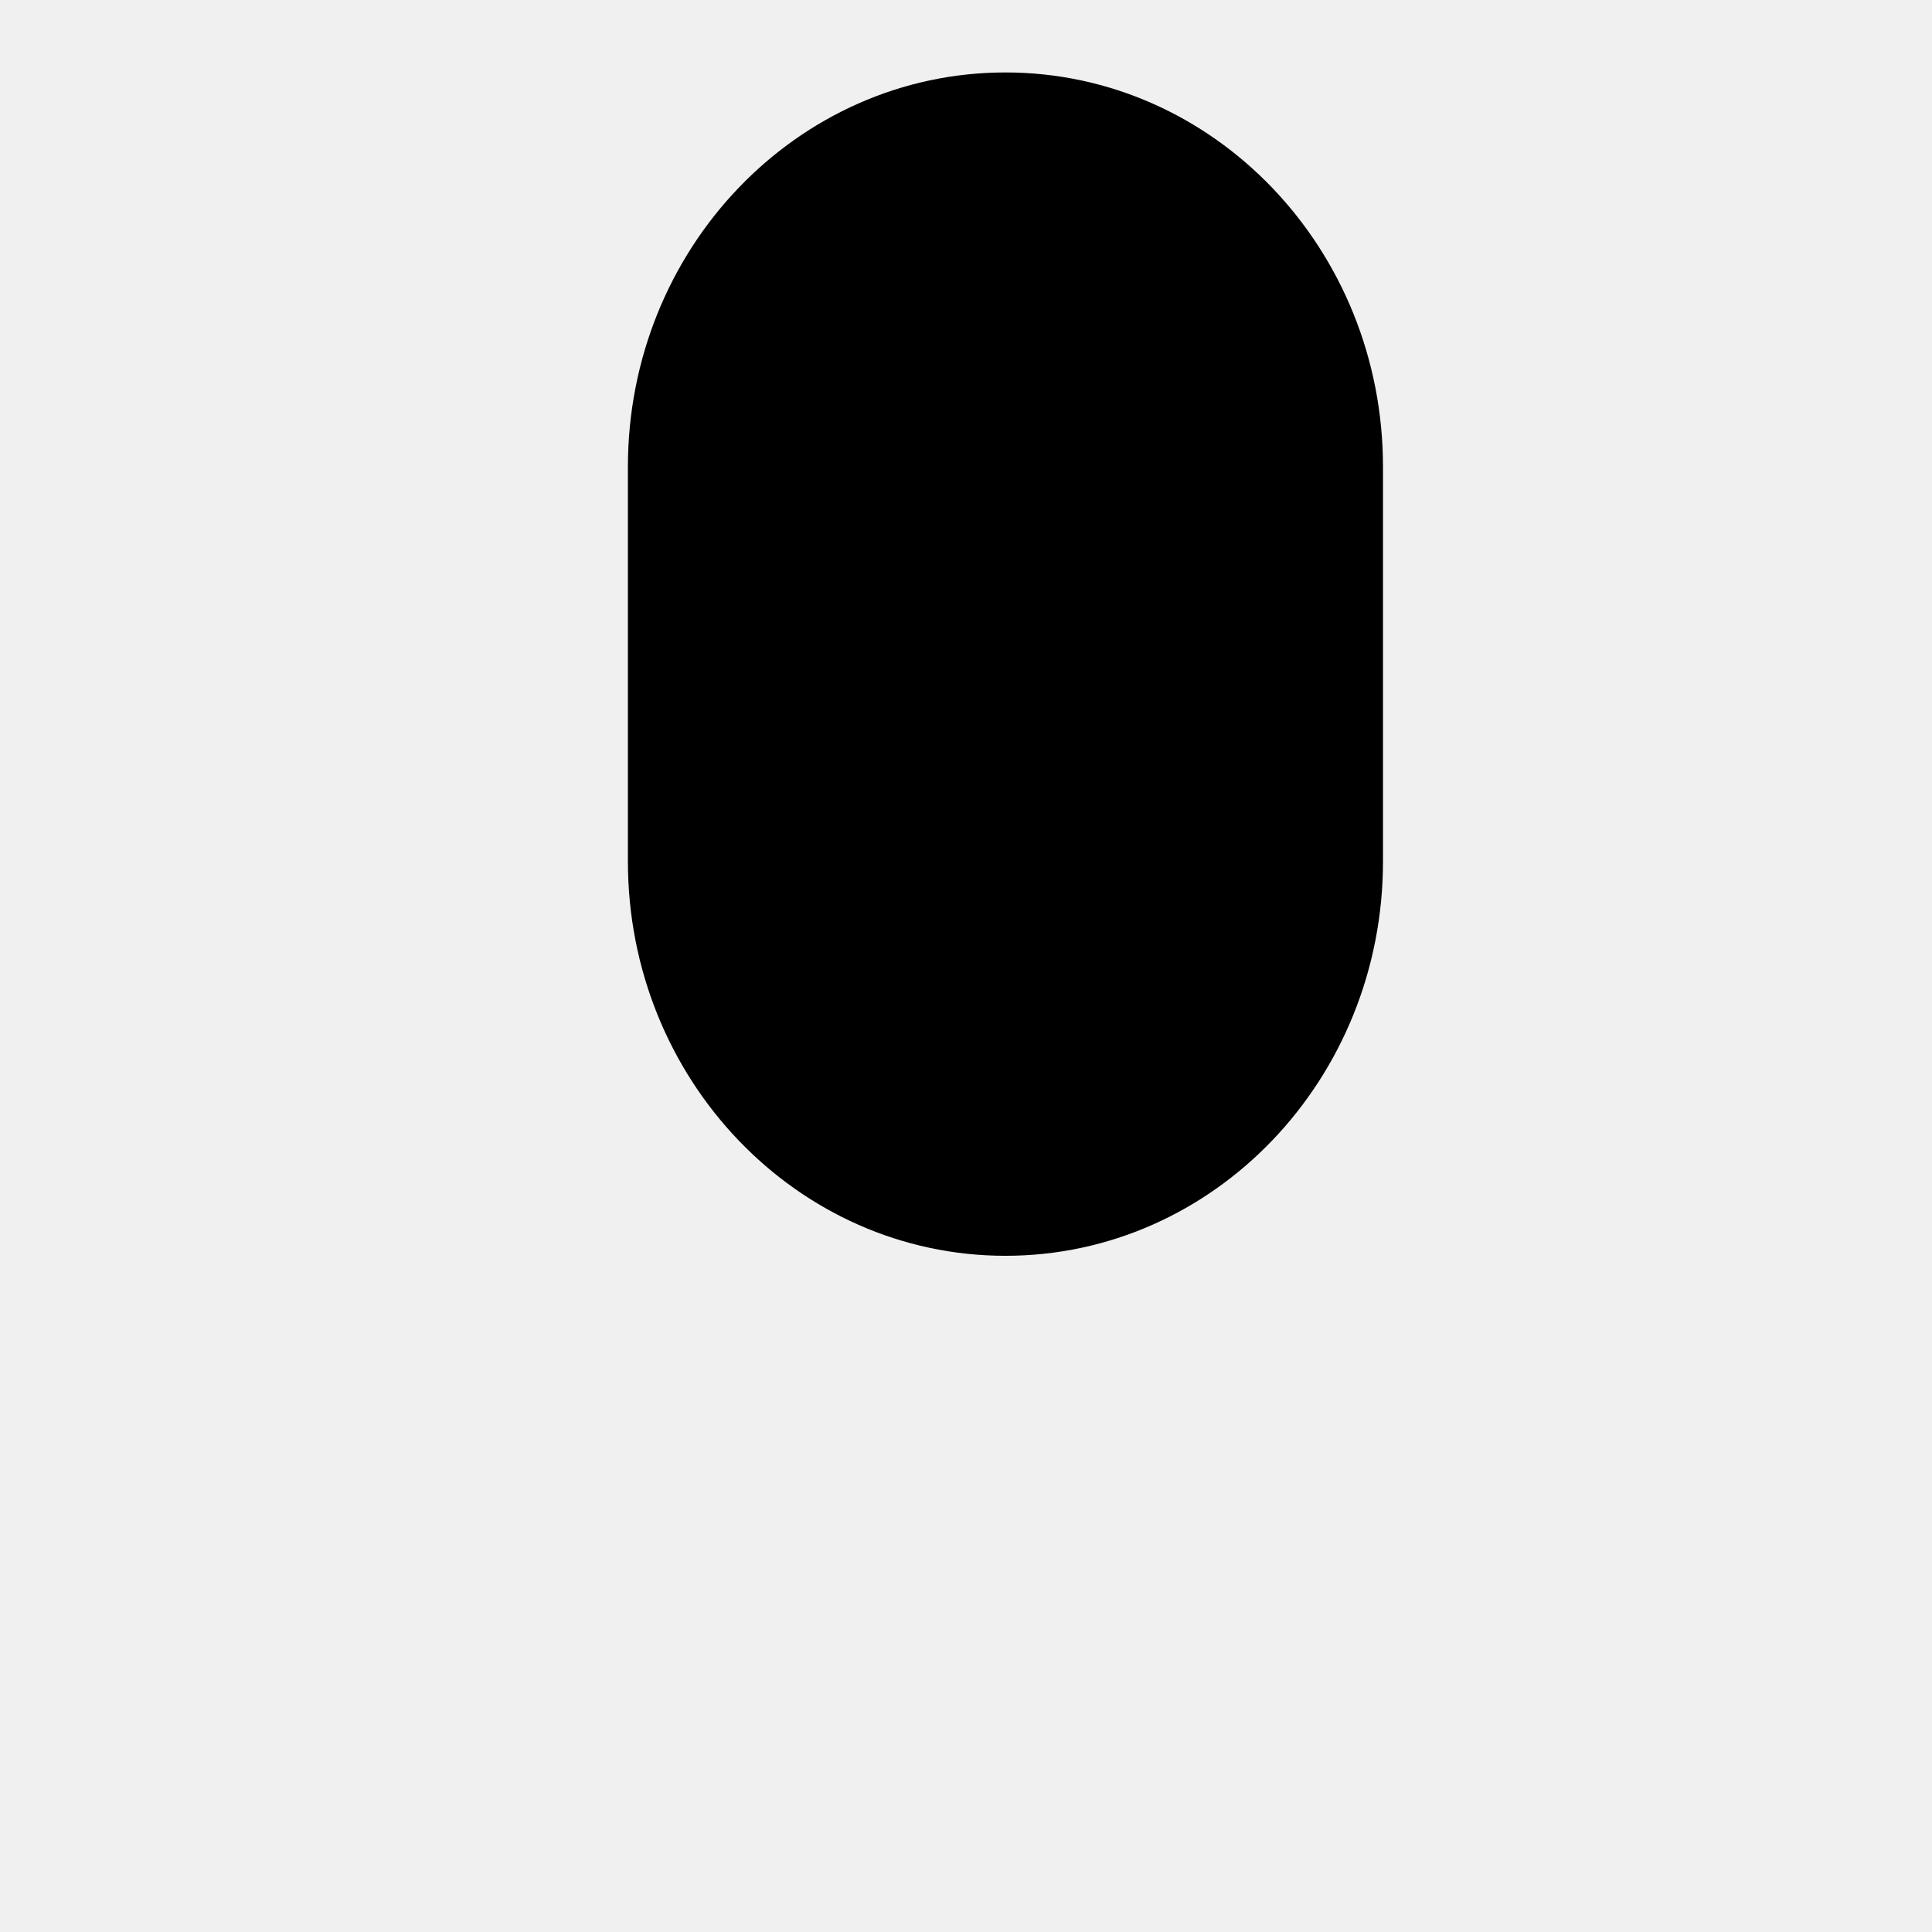
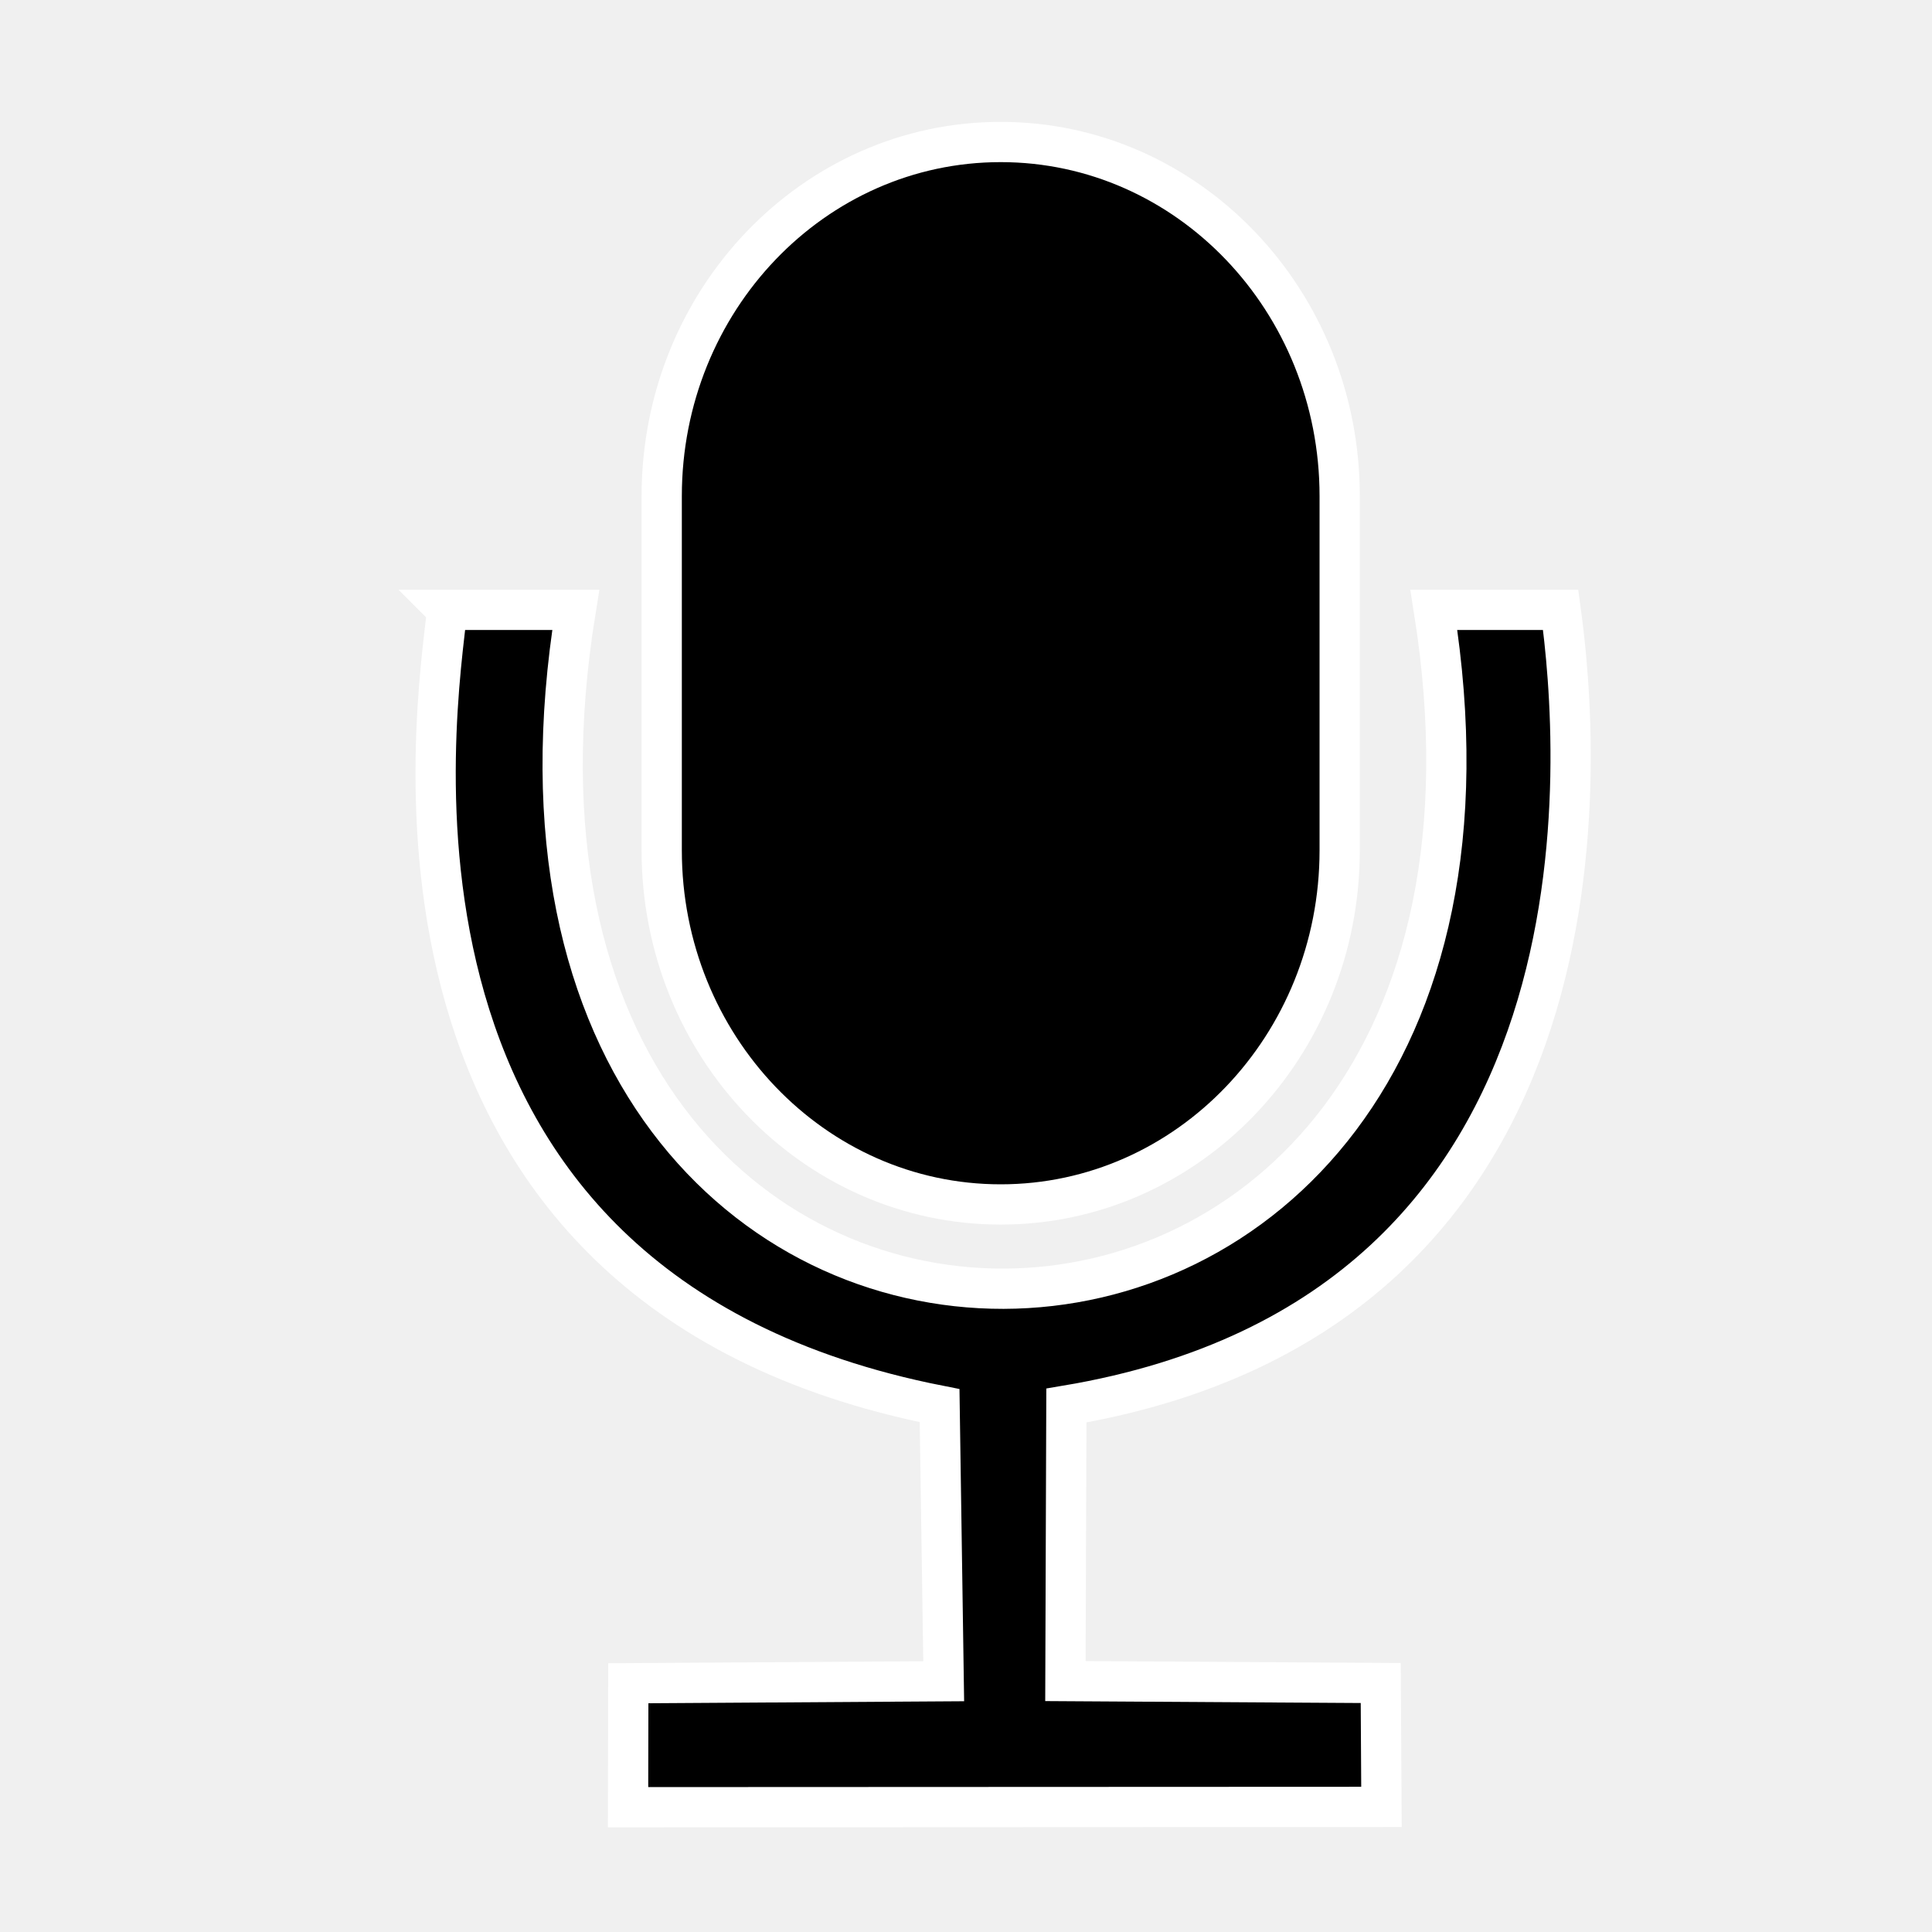
- <svg width="24" height="24">
-   <g style="fill:#0;stroke:#0;" transform="translate(-120,-280)">
-     <rect width="9.38" height="14.7" ry="4.9" x="127.8" y="280.9" id="head" style="stroke-width:0.36;" />
-     <g transform="matrix(0.504,0,0,0.504,-51.27,234.3)">
-       <path d="m247,746 c262,0 262,0 262,0 M378,670 c0,76 0,76 0,76 m171,-212 0,48 c0,49 -76,89 -171,89 -95,0 -171,-40 -171,-89 l0,-48" transform="matrix(0.079,0,0,0.147,334.84,26.794)" style="fill:none;stroke-width:32" />
-     </g>
+ <svg xmlns="http://www.w3.org/2000/svg" width="24" height="24" id="svg2" version="1.1">
+   <defs id="defs13">
+     </defs>
+   <g style="fill:#0;stroke:#0;" transform="translate(-120,-280)" id="g4">
+     <rect width="8.422" height="13.198" ry="4.399" x="128.22" y="281.764" id="head" style="fill:#000000;fill-opacity:1;stroke:#ffffff;stroke-width:0.5;stroke-opacity:1;stroke-miterlimit:4;stroke-dasharray:none" />
+     <g transform="matrix(0.4525039,0,0,0.4525039,-32.55349,239.9255)" id="g7" style="stroke:#000000;stroke-opacity:1" />
+     <path style="fill:#000000;fill-opacity:1;stroke:#ffffff;stroke-width:0.5;stroke-linecap:butt;stroke-linejoin:miter;stroke-miterlimit:4;stroke-opacity:1;stroke-dasharray:none" d="m 125.554,287.576 1.598,0 c -1.831,11.274 12.449,11.214 10.66,0 l 1.575,0 c 0.225,1.636 0.871,8.707 -6.14,9.884 l -0.012,3.423 3.917,0.024 0.009,1.539 -9.359,0.004 0.003,-1.54 3.918,-0.025 -0.051,-3.424 c -7.432,-1.462 -6.242,-8.697 -6.117,-9.884 z" id="path3597" />
  </g>
</svg>
